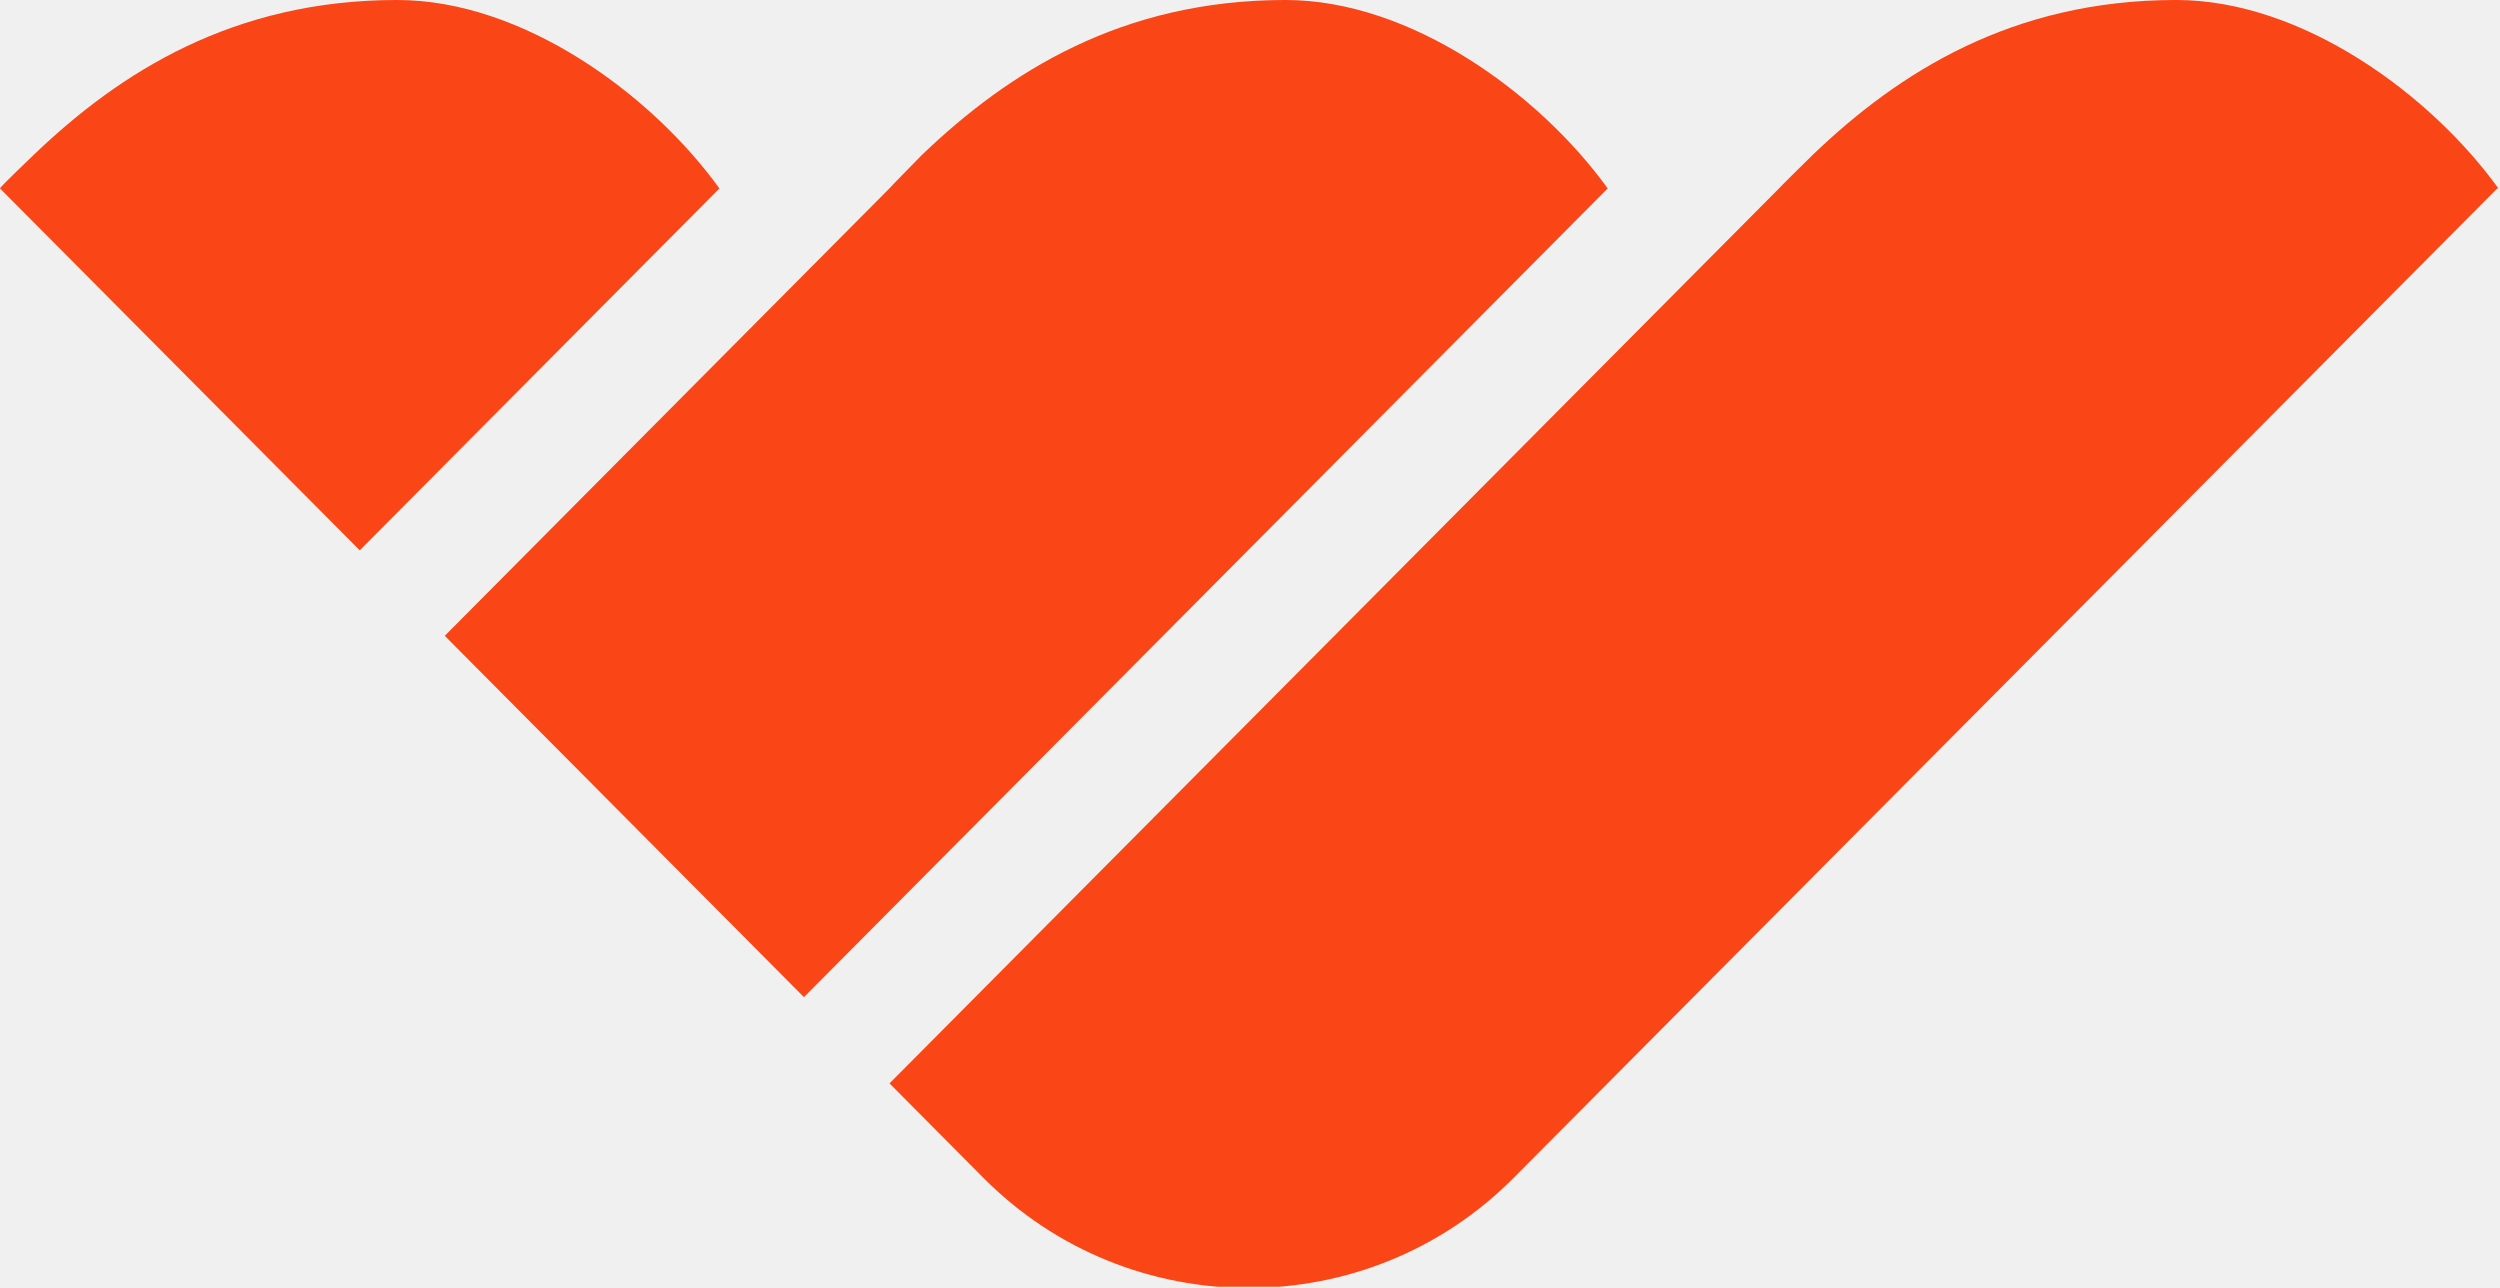
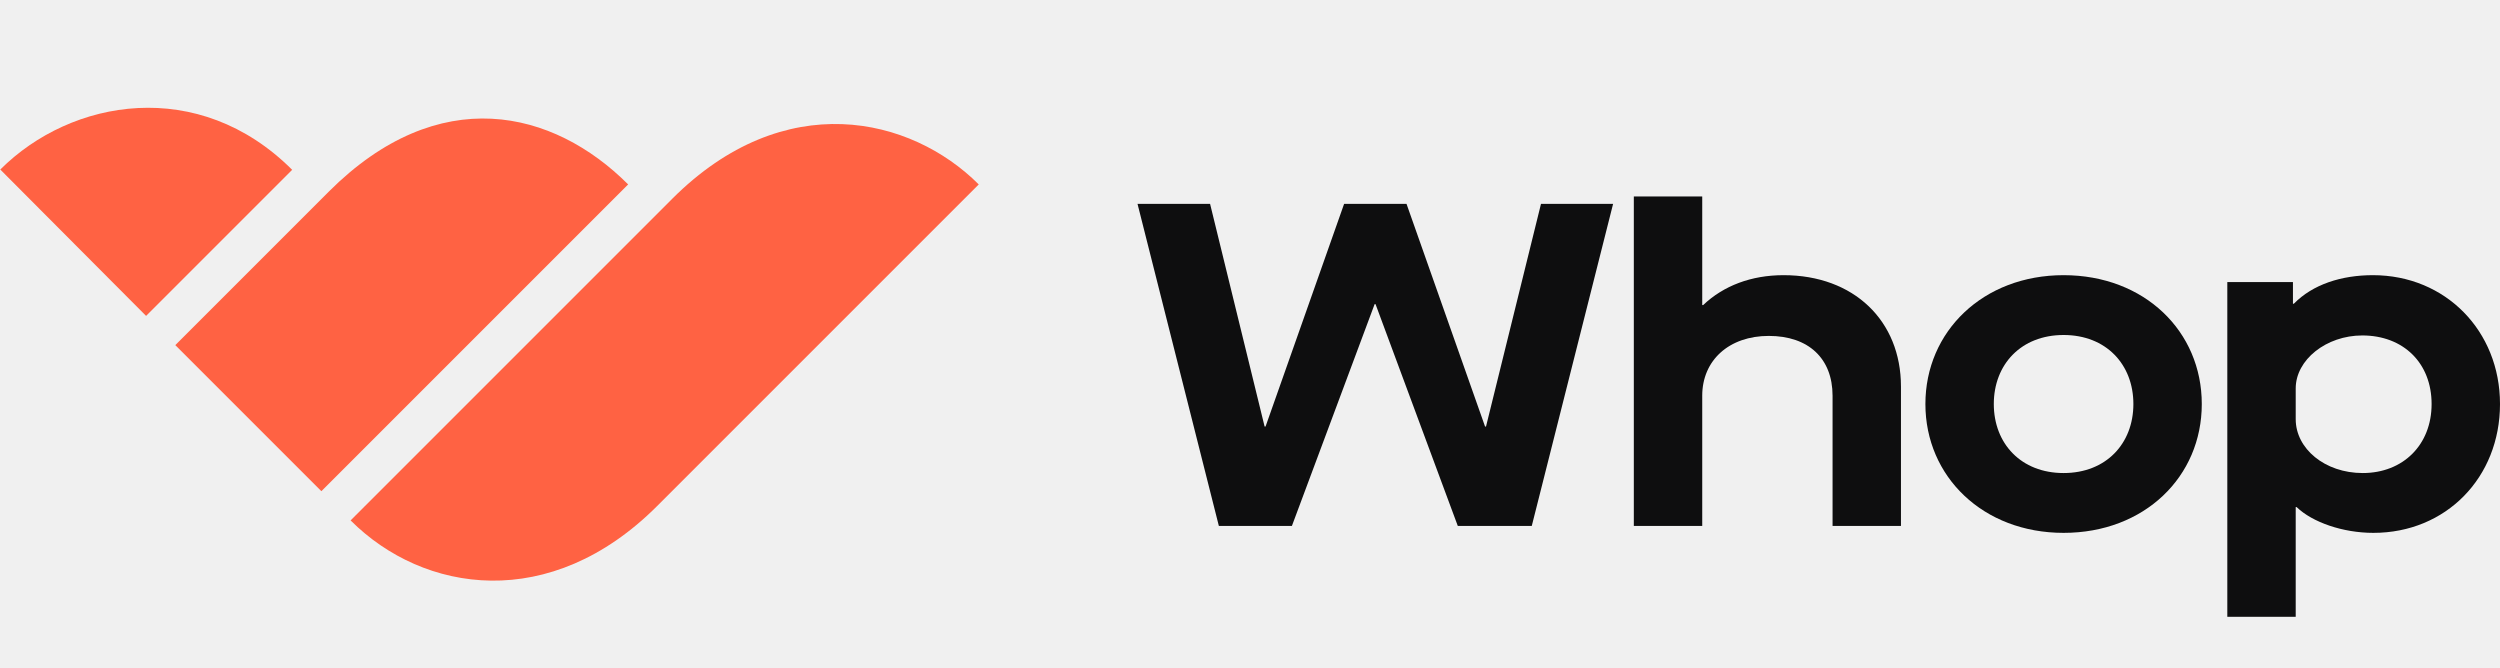
- <svg xmlns="http://www.w3.org/2000/svg" width="1000" height="515" viewBox="0 0 1000 515" fill="none">
-   <g clip-path="url(#clip0_3041_707)">
-     <path d="M158.881 -0.004C93.201 -0.004 47.925 28.989 13.662 61.775C13.662 61.775 -0.173 74.965 0.002 75.367L143.897 220.129L287.766 75.367C260.521 37.631 209.152 -0.004 158.881 -0.004Z" fill="#FA4616" />
-     <path d="M514.191 -0.004C448.513 -0.004 403.236 28.989 368.971 61.775C368.971 61.775 356.337 74.613 355.763 75.367L177.903 254.322L321.574 398.857L643.078 75.367C615.831 37.632 564.488 -0.004 514.191 -0.004Z" fill="#FA4616" />
-     <path d="M870.479 -0.004C804.798 -0.004 759.524 28.989 725.259 61.775C725.259 61.775 712.098 74.714 711.599 75.367L355.806 433.351L393.466 471.237C451.73 529.852 547.1 529.852 605.364 471.237L998.914 75.367H999.365C972.119 37.632 920.773 -0.004 870.479 -0.004Z" fill="#FA4616" />
-   </g>
-   <defs>
-     <clipPath id="clip0_3041_707">
-       <rect width="1000" height="514.706" fill="white" />
-     </clipPath>
-   </defs>
+ <svg xmlns="http://www.w3.org/2000/svg" width="2367" height="632" viewBox="0 0 2367 632" fill="none">
+   <path d="M1154.02 497.979H1223.16L1301.49 287.982H1302.36L1380.25 497.979H1450.27L1527.29 193.004H1459.02L1406.95 403.872H1406.07L1331.68 193.004H1272.61L1198.21 403.872H1197.34L1145.7 193.004H1077L1154.02 497.979Z" fill="#0E0E0F" />
+   <path d="M1546.9 497.979H1611.67V374.682C1611.67 341.135 1637.05 318.044 1674.68 318.044C1712.31 318.044 1735.07 339.392 1735.07 374.682V497.979H1799.83V365.968C1799.83 303.667 1755.2 260.534 1688.68 260.534C1658.05 260.534 1631.8 270.555 1612.54 288.853H1611.67V186H1546.9V497.979Z" fill="#0E0E0F" />
+   <path d="M1953.81 504.514C2030.39 504.514 2084.65 451.361 2084.65 382.524C2084.65 313.687 2030.39 260.534 1953.81 260.534C1877.67 260.534 1822.97 313.687 1822.97 382.524C1822.97 451.361 1877.67 504.514 1953.81 504.514ZM1953.81 447.876C1913.55 447.876 1887.73 419.992 1887.73 382.524C1887.73 345.056 1913.55 317.173 1953.81 317.173C1994.07 317.173 2019.89 345.056 2019.89 382.524C2019.89 419.992 1994.07 447.876 1953.81 447.876Z" fill="#0E0E0F" />
+   <path d="M2108.82 584H2173.58V480.116H2174.46C2189.34 494.493 2218.22 504.514 2247.1 504.514C2315.8 504.514 2367 452.233 2367 382.524C2367 313.251 2315.36 260.534 2246.66 260.534C2216.9 260.534 2189.77 269.248 2171.83 287.546H2170.96V267.07H2108.82V584ZM2237.03 447.876C2201.15 447.876 2173.58 424.785 2173.58 396.902V367.711C2173.58 340.699 2202.46 317.608 2236.6 317.608C2275.54 317.608 2302.24 343.749 2302.24 382.524C2302.24 421.299 2275.1 447.876 2237.03 447.876Z" fill="#0E0E0F" />
+   <path fill-rule="evenodd" clip-rule="evenodd" d="M276.62 160.782L138.31 299.092L0.266 160.515C67.535 93.246 188.277 72.44 276.62 160.782Z" fill="#FF6243" />
+   <path fill-rule="evenodd" clip-rule="evenodd" d="M304.282 465.064L594.733 174.613C523.829 103.709 415.402 77.323 311.168 181.558L165.971 326.754L304.282 465.064Z" fill="#FF6243" />
+   <path fill-rule="evenodd" clip-rule="evenodd" d="M622.127 479.16L926.675 174.613C862.514 110.452 742.643 82.025 636.489 188.179L331.941 492.726C401.096 561.881 521.142 580.146 622.127 479.16Z" fill="#FF6243" />
</svg>
